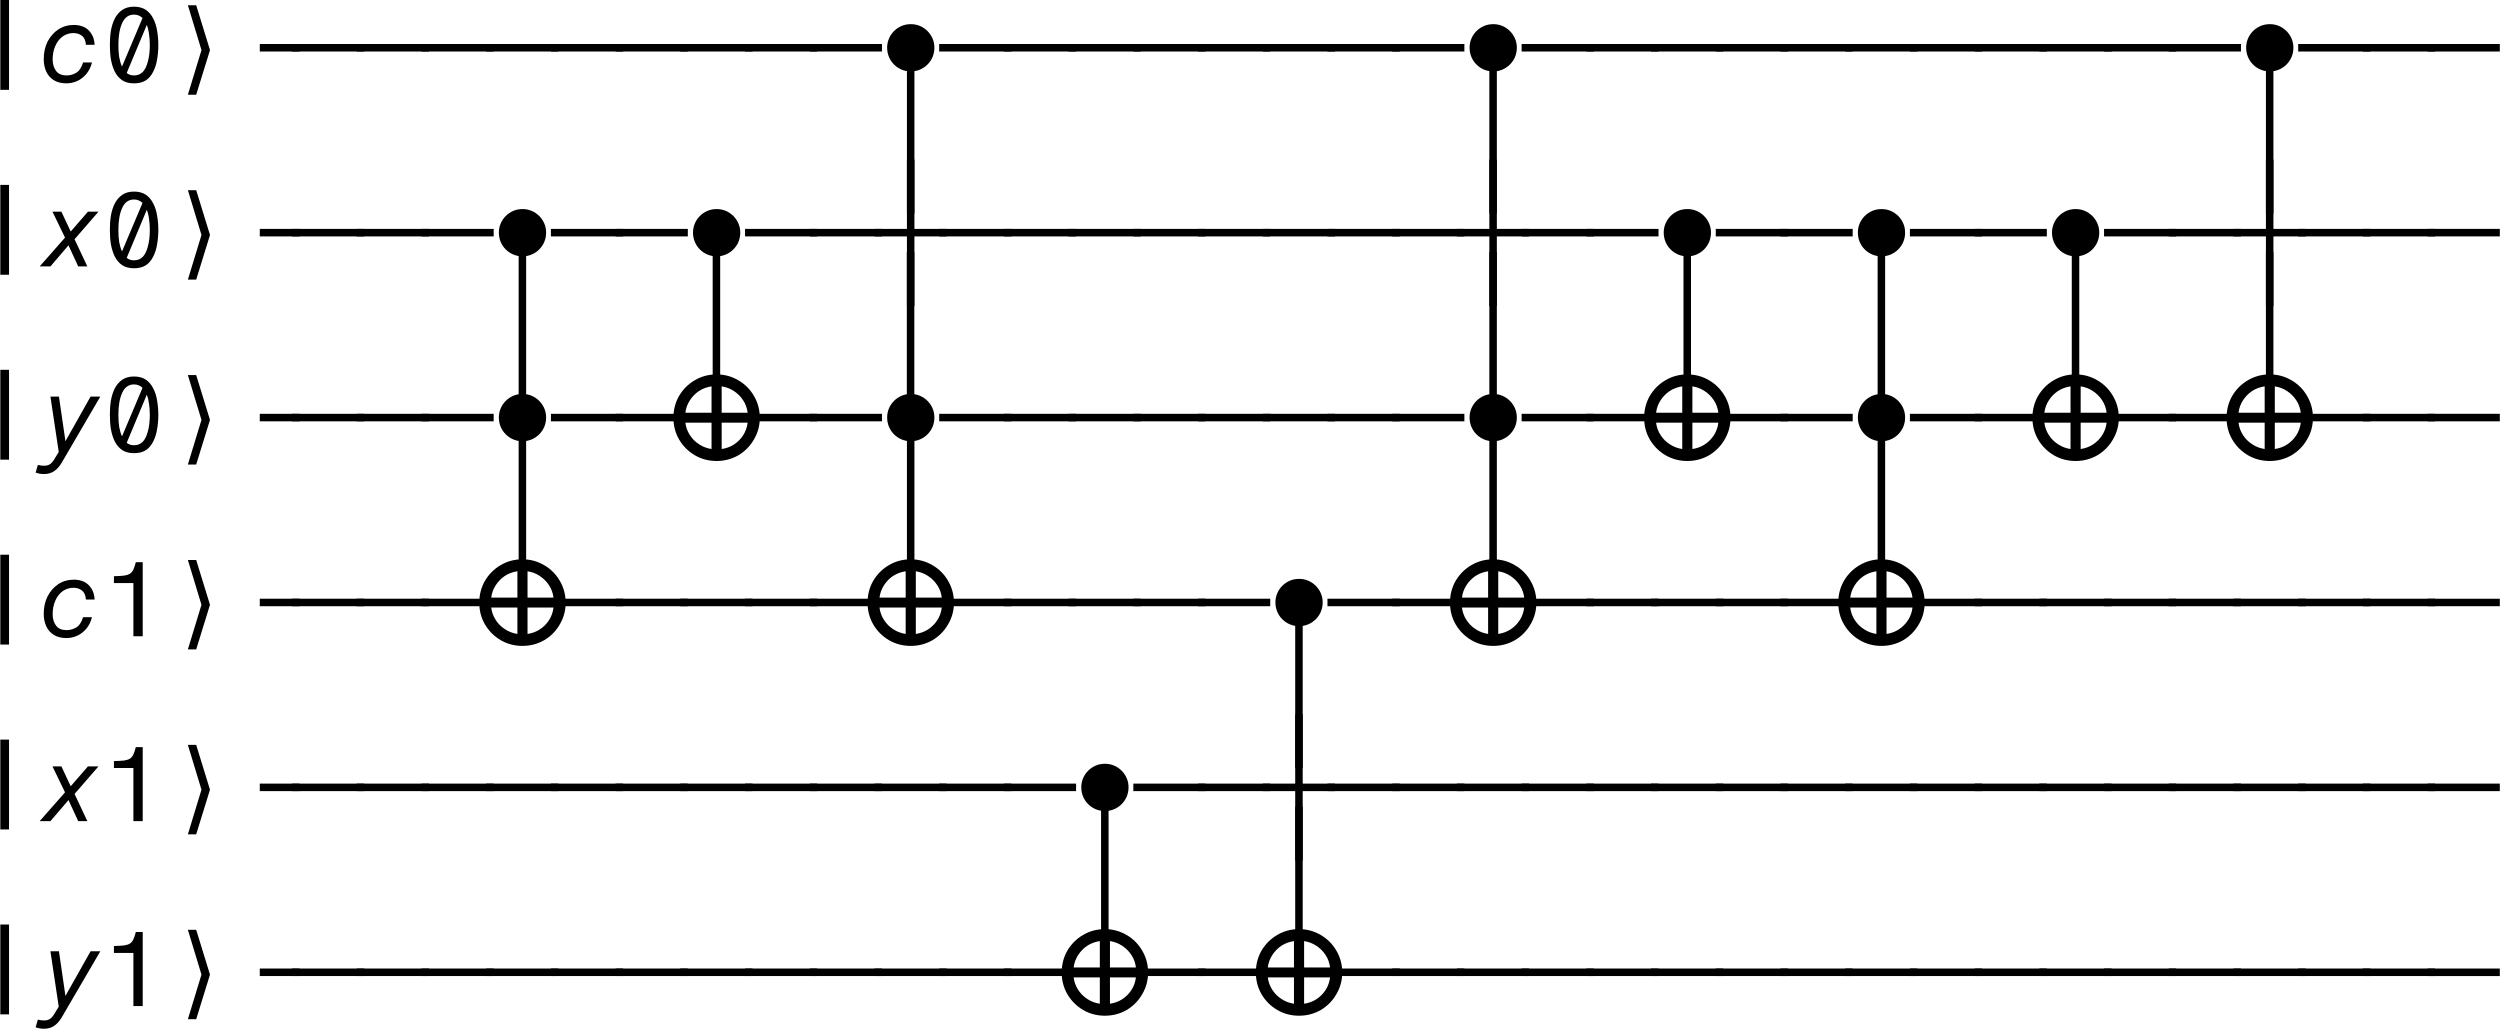
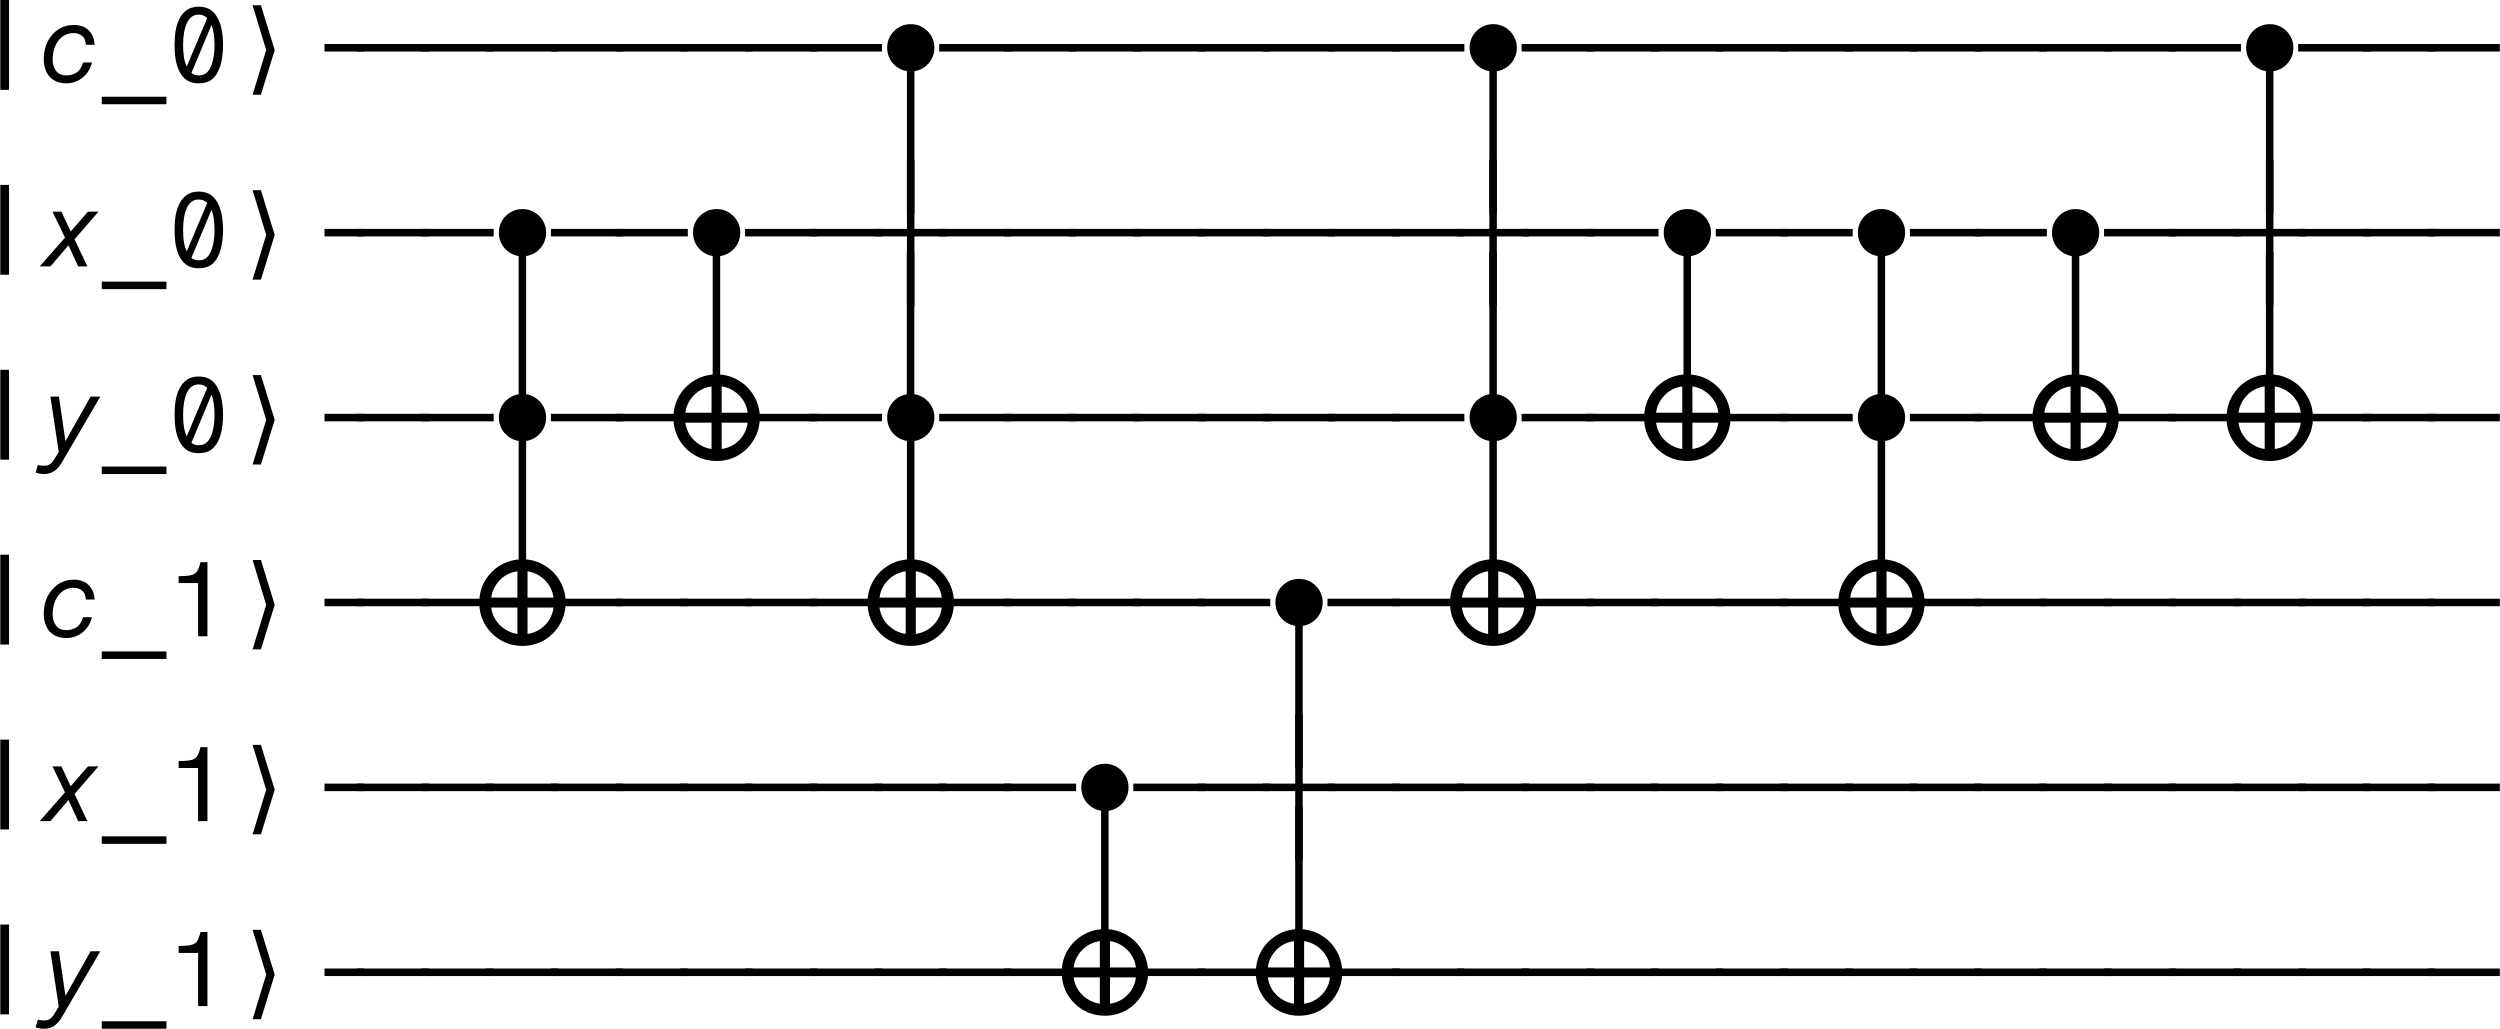
<svg xmlns="http://www.w3.org/2000/svg" xmlns:xlink="http://www.w3.org/1999/xlink" width="192.618pt" height="79.272pt" viewBox="0 0 192.618 79.272">
  <defs>
    <g>
      <g id="glyph-0-0">
        <path d="M 2.156 0.641 L 2.156 -6.281 L 2.828 -6.281 L 2.828 0.641 Z M 2.156 0.641 " />
      </g>
      <g id="glyph-0-1">
+         <path d="M 0 1.172 L 4.984 1.172 L 4.984 1.75 L 0 1.75 Z M 0 1.172 " />
+       </g>
+       <g id="glyph-0-2">
        <path d="M 2.484 -5.766 C 2.859 -5.766 3.164 -5.68 3.406 -5.516 C 3.645 -5.348 3.832 -5.125 3.969 -4.844 C 4.113 -4.57 4.211 -4.258 4.266 -3.906 C 4.328 -3.551 4.359 -3.188 4.359 -2.812 C 4.359 -2.438 4.328 -2.07 4.266 -1.719 C 4.211 -1.363 4.113 -1.047 3.969 -0.766 C 3.832 -0.484 3.645 -0.258 3.406 -0.094 C 3.164 0.062 2.859 0.141 2.484 0.141 C 2.117 0.141 1.816 0.062 1.578 -0.094 C 1.336 -0.258 1.145 -0.484 1 -0.766 C 0.863 -1.047 0.766 -1.363 0.703 -1.719 C 0.648 -2.07 0.625 -2.438 0.625 -2.812 C 0.625 -3.188 0.648 -3.551 0.703 -3.906 C 0.766 -4.258 0.863 -4.57 1 -4.844 C 1.145 -5.125 1.336 -5.348 1.578 -5.516 C 1.816 -5.68 2.117 -5.766 2.484 -5.766 Z M 2.484 -5.156 C 2.078 -5.156 1.773 -4.941 1.578 -4.516 C 1.379 -4.086 1.281 -3.52 1.281 -2.812 C 1.281 -2.469 1.301 -2.156 1.344 -1.875 C 1.395 -1.594 1.469 -1.352 1.562 -1.156 L 3.141 -4.891 C 2.961 -5.066 2.742 -5.156 2.484 -5.156 Z M 3.703 -2.812 C 3.703 -3.125 3.68 -3.41 3.641 -3.672 C 3.609 -3.93 3.551 -4.16 3.469 -4.359 L 1.922 -0.656 C 2.078 -0.531 2.266 -0.469 2.484 -0.469 C 2.766 -0.469 2.992 -0.562 3.172 -0.75 C 3.348 -0.945 3.477 -1.223 3.562 -1.578 C 3.656 -1.93 3.703 -2.344 3.703 -2.812 Z M 3.703 -2.812 " />
      </g>
-       <g id="glyph-0-2">
+       <g id="glyph-0-3">
        <path d="M 2.203 -2.312 L 2.203 -2.891 L 5.266 -2.891 L 5.266 -2.312 Z M 2.203 -2.312 " />
      </g>
-       <g id="glyph-0-3">
+       <g id="glyph-0-4">
        <path d="M -0.297 -2.312 L -0.297 -2.891 L 5.266 -2.891 L 5.266 -2.312 Z M -0.297 -2.312 " />
      </g>
-       <g id="glyph-0-4">
+       <g id="glyph-0-5">
        <path d="M 2.203 3.047 L 2.203 -8.234 L 2.781 -8.234 L 2.781 3.047 Z M 2.203 3.047 " />
      </g>
-       <g id="glyph-0-5">
+       <g id="glyph-0-6">
        <path d="M 2.203 3.047 L 2.203 -2.312 L -0.297 -2.312 L -0.297 -2.891 L 2.203 -2.891 L 2.203 -8.234 L 2.781 -8.234 L 2.781 -2.891 L 5.266 -2.891 L 5.266 -2.312 L 2.781 -2.312 L 2.781 3.047 Z M 2.203 3.047 " />
      </g>
-       <g id="glyph-0-6">
+       <g id="glyph-0-7">
        <path d="M 2.438 0 L 2.438 -4.094 L 0.938 -4.094 L 0.938 -4.625 C 1.27 -4.633 1.535 -4.648 1.734 -4.672 C 1.93 -4.703 2.082 -4.754 2.188 -4.828 C 2.289 -4.898 2.375 -5.004 2.438 -5.141 C 2.5 -5.273 2.562 -5.461 2.625 -5.703 L 3.156 -5.703 L 3.156 0 Z M 2.438 0 " />
      </g>
      <g id="glyph-1-0">
        <path d="M 4.234 -1.469 C 4.141 -1.102 3.988 -0.801 3.781 -0.562 C 3.57 -0.32 3.336 -0.145 3.078 -0.031 C 2.816 0.082 2.547 0.141 2.266 0.141 C 1.867 0.141 1.539 0.055 1.281 -0.109 C 1.02 -0.273 0.828 -0.5 0.703 -0.781 C 0.578 -1.062 0.516 -1.375 0.516 -1.719 C 0.516 -2.227 0.613 -2.68 0.812 -3.078 C 1.02 -3.473 1.297 -3.785 1.641 -4.016 C 1.992 -4.242 2.395 -4.359 2.844 -4.359 C 3.125 -4.359 3.379 -4.305 3.609 -4.203 C 3.836 -4.098 4.023 -3.93 4.172 -3.703 C 4.328 -3.484 4.414 -3.191 4.438 -2.828 L 3.766 -2.828 C 3.742 -3.148 3.645 -3.379 3.469 -3.516 C 3.289 -3.66 3.07 -3.734 2.812 -3.734 C 2.5 -3.734 2.219 -3.645 1.969 -3.469 C 1.727 -3.289 1.539 -3.047 1.406 -2.734 C 1.27 -2.43 1.203 -2.082 1.203 -1.688 C 1.203 -1.344 1.289 -1.051 1.469 -0.812 C 1.645 -0.582 1.914 -0.469 2.281 -0.469 C 2.531 -0.469 2.773 -0.535 3.016 -0.672 C 3.254 -0.816 3.43 -1.082 3.547 -1.469 Z M 4.234 -1.469 " />
      </g>
      <g id="glyph-1-1">
        <path d="M 3.172 0 L 2.422 -1.625 L 1.031 0 L 0.203 0 L 2.156 -2.219 L 1.188 -4.219 L 1.875 -4.219 L 2.594 -2.688 L 3.922 -4.219 L 4.734 -4.219 L 2.891 -2.094 L 3.875 0 Z M 3.172 0 " />
      </g>
      <g id="glyph-1-2">
        <path d="M 1.891 0.891 C 1.723 1.172 1.531 1.383 1.312 1.531 C 1.094 1.676 0.832 1.75 0.531 1.75 C 0.406 1.75 0.289 1.738 0.188 1.719 C 0.094 1.695 -0.004 1.672 -0.109 1.641 L 0.062 1.047 C 0.145 1.066 0.223 1.082 0.297 1.094 C 0.367 1.102 0.453 1.109 0.547 1.109 C 0.723 1.109 0.867 1.07 0.984 1 C 1.098 0.926 1.195 0.82 1.281 0.688 L 1.672 0.047 L 1.031 -4.219 L 1.688 -4.219 L 2.188 -0.781 L 4.125 -4.219 L 4.875 -4.219 Z M 1.891 0.891 " />
      </g>
      <g id="glyph-2-0">
        <path d="M 3.188 -2.422 L 2.125 1.016 L 1.484 1.016 L 2.531 -2.422 L 1.484 -5.875 L 2.125 -5.875 Z M 3.188 -2.422 " />
      </g>
      <g id="glyph-3-0">
        <path d="M 1.953 -0.375 C 1.691 -0.375 1.453 -0.422 1.234 -0.516 C 1.016 -0.609 0.82 -0.738 0.656 -0.906 C 0.488 -1.07 0.359 -1.266 0.266 -1.484 C 0.172 -1.711 0.125 -1.953 0.125 -2.203 C 0.125 -2.453 0.172 -2.688 0.266 -2.906 C 0.359 -3.125 0.488 -3.316 0.656 -3.484 C 0.82 -3.648 1.016 -3.781 1.234 -3.875 C 1.453 -3.969 1.691 -4.016 1.953 -4.016 C 2.203 -4.016 2.438 -3.969 2.656 -3.875 C 2.875 -3.781 3.066 -3.648 3.234 -3.484 C 3.398 -3.316 3.531 -3.125 3.625 -2.906 C 3.719 -2.688 3.766 -2.453 3.766 -2.203 C 3.766 -1.953 3.719 -1.711 3.625 -1.484 C 3.531 -1.266 3.398 -1.07 3.234 -0.906 C 3.066 -0.738 2.875 -0.609 2.656 -0.516 C 2.438 -0.422 2.203 -0.375 1.953 -0.375 Z M 1.953 -0.375 " />
      </g>
      <g id="glyph-4-0">
        <path d="M 7.047 -3.391 C 7.047 -2.785 6.895 -2.227 6.594 -1.719 C 6.301 -1.207 5.898 -0.801 5.391 -0.5 C 4.879 -0.207 4.32 -0.062 3.719 -0.062 C 3.113 -0.062 2.555 -0.207 2.047 -0.5 C 1.535 -0.801 1.129 -1.207 0.828 -1.719 C 0.535 -2.227 0.391 -2.785 0.391 -3.391 C 0.391 -4.004 0.535 -4.566 0.828 -5.078 C 1.129 -5.586 1.531 -5.988 2.031 -6.281 C 2.539 -6.582 3.102 -6.734 3.719 -6.734 C 4.32 -6.734 4.879 -6.582 5.391 -6.281 C 5.898 -5.988 6.301 -5.586 6.594 -5.078 C 6.895 -4.566 7.047 -4.004 7.047 -3.391 Z M 6.109 -3.781 C 6.066 -4.133 5.953 -4.453 5.766 -4.734 C 5.578 -5.023 5.336 -5.266 5.047 -5.453 C 4.766 -5.641 4.453 -5.758 4.109 -5.812 L 4.109 -3.781 Z M 3.328 -5.812 C 2.973 -5.758 2.648 -5.641 2.359 -5.453 C 2.078 -5.266 1.844 -5.023 1.656 -4.734 C 1.469 -4.441 1.352 -4.125 1.312 -3.781 L 3.328 -3.781 Z M 4.109 -0.984 C 4.453 -1.035 4.766 -1.148 5.047 -1.328 C 5.336 -1.516 5.578 -1.754 5.766 -2.047 C 5.953 -2.336 6.066 -2.66 6.109 -3.016 L 4.109 -3.016 Z M 1.312 -3.016 C 1.352 -2.672 1.469 -2.352 1.656 -2.062 C 1.844 -1.77 2.082 -1.531 2.375 -1.344 C 2.664 -1.156 2.984 -1.035 3.328 -0.984 L 3.328 -3.016 Z M 1.312 -3.016 " />
      </g>
    </g>
    <clipPath id="clip-0">
      <path clip-rule="nonzero" d="M 177 3 L 192.617 3 L 192.617 4 L 177 4 Z M 177 3 " />
    </clipPath>
    <clipPath id="clip-1">
      <path clip-rule="nonzero" d="M 162 12 L 192.617 12 L 192.617 24 L 162 24 Z M 162 12 " />
    </clipPath>
    <clipPath id="clip-2">
      <path clip-rule="nonzero" d="M 177 31 L 192.617 31 L 192.617 33 L 177 33 Z M 177 31 " />
    </clipPath>
    <clipPath id="clip-3">
      <path clip-rule="nonzero" d="M 147 46 L 192.617 46 L 192.617 47 L 147 47 Z M 147 46 " />
    </clipPath>
    <clipPath id="clip-4">
      <path clip-rule="nonzero" d="M 87 55 L 192.617 55 L 192.617 67 L 87 67 Z M 87 55 " />
    </clipPath>
    <clipPath id="clip-5">
      <path clip-rule="nonzero" d="M 2 73 L 8 73 L 8 79.273 L 2 79.273 Z M 2 73 " />
    </clipPath>
    <clipPath id="clip-6">
+       <path clip-rule="nonzero" d="M 7 71 L 16 71 L 16 79.273 L 7 79.273 Z M 7 71 " />
+     </clipPath>
+     <clipPath id="clip-7">
      <path clip-rule="nonzero" d="M 102 74 L 192.617 74 L 192.617 76 L 102 76 Z M 102 74 " />
    </clipPath>
  </defs>
  <g fill="rgb(0%, 0%, 0%)" fill-opacity="1">
    <use xlink:href="#glyph-0-0" x="-2.132" y="6.281" />
  </g>
  <g fill="rgb(0%, 0%, 0%)" fill-opacity="1">
    <use xlink:href="#glyph-1-0" x="2.854" y="6.281" />
  </g>
  <g fill="rgb(0%, 0%, 0%)" fill-opacity="1">
    <use xlink:href="#glyph-0-1" x="7.84" y="6.281" />
-   </g>
-   <g fill="rgb(0%, 0%, 0%)" fill-opacity="1">
-     <use xlink:href="#glyph-2-0" x="12.992" y="6.281" />
-   </g>
-   <g fill="rgb(0%, 0%, 0%)" fill-opacity="1">
-     <use xlink:href="#glyph-0-2" x="17.813" y="6.281" />
+     <use xlink:href="#glyph-0-2" x="12.826" y="6.281" />
+   </g>
+   <g fill="rgb(0%, 0%, 0%)" fill-opacity="1">
+     <use xlink:href="#glyph-2-0" x="17.978" y="6.281" />
+   </g>
+   <g fill="rgb(0%, 0%, 0%)" fill-opacity="1">
    <use xlink:href="#glyph-0-3" x="22.799" y="6.281" />
-     <use xlink:href="#glyph-0-3" x="27.785" y="6.281" />
-     <use xlink:href="#glyph-0-3" x="32.771" y="6.281" />
-     <use xlink:href="#glyph-0-3" x="37.757" y="6.281" />
-     <use xlink:href="#glyph-0-3" x="42.743" y="6.281" />
-     <use xlink:href="#glyph-0-3" x="47.729" y="6.281" />
-     <use xlink:href="#glyph-0-3" x="52.715" y="6.281" />
-     <use xlink:href="#glyph-0-3" x="57.701" y="6.281" />
-     <use xlink:href="#glyph-0-3" x="62.687" y="6.281" />
+     <use xlink:href="#glyph-0-4" x="27.785" y="6.281" />
+     <use xlink:href="#glyph-0-4" x="32.771" y="6.281" />
+     <use xlink:href="#glyph-0-4" x="37.757" y="6.281" />
+     <use xlink:href="#glyph-0-4" x="42.743" y="6.281" />
+     <use xlink:href="#glyph-0-4" x="47.729" y="6.281" />
+     <use xlink:href="#glyph-0-4" x="52.715" y="6.281" />
+     <use xlink:href="#glyph-0-4" x="57.701" y="6.281" />
+     <use xlink:href="#glyph-0-4" x="62.687" y="6.281" />
  </g>
  <g fill="rgb(0%, 0%, 0%)" fill-opacity="1">
    <use xlink:href="#glyph-3-0" x="68.227" y="5.877" />
  </g>
  <g fill="rgb(0%, 0%, 0%)" fill-opacity="1">
-     <use xlink:href="#glyph-0-3" x="72.659" y="6.281" />
-     <use xlink:href="#glyph-0-3" x="77.645" y="6.281" />
-     <use xlink:href="#glyph-0-3" x="82.631" y="6.281" />
-     <use xlink:href="#glyph-0-3" x="87.617" y="6.281" />
-     <use xlink:href="#glyph-0-3" x="92.603" y="6.281" />
-     <use xlink:href="#glyph-0-3" x="97.589" y="6.281" />
-     <use xlink:href="#glyph-0-3" x="102.575" y="6.281" />
-     <use xlink:href="#glyph-0-3" x="107.561" y="6.281" />
+     <use xlink:href="#glyph-0-4" x="72.659" y="6.281" />
+     <use xlink:href="#glyph-0-4" x="77.645" y="6.281" />
+     <use xlink:href="#glyph-0-4" x="82.631" y="6.281" />
+     <use xlink:href="#glyph-0-4" x="87.617" y="6.281" />
+     <use xlink:href="#glyph-0-4" x="92.603" y="6.281" />
+     <use xlink:href="#glyph-0-4" x="97.589" y="6.281" />
+     <use xlink:href="#glyph-0-4" x="102.575" y="6.281" />
+     <use xlink:href="#glyph-0-4" x="107.561" y="6.281" />
  </g>
  <g fill="rgb(0%, 0%, 0%)" fill-opacity="1">
    <use xlink:href="#glyph-3-0" x="113.102" y="5.877" />
  </g>
  <g fill="rgb(0%, 0%, 0%)" fill-opacity="1">
-     <use xlink:href="#glyph-0-3" x="117.534" y="6.281" />
-     <use xlink:href="#glyph-0-3" x="122.52" y="6.281" />
-     <use xlink:href="#glyph-0-3" x="127.506" y="6.281" />
-     <use xlink:href="#glyph-0-3" x="132.492" y="6.281" />
-     <use xlink:href="#glyph-0-3" x="137.478" y="6.281" />
-     <use xlink:href="#glyph-0-3" x="142.464" y="6.281" />
-     <use xlink:href="#glyph-0-3" x="147.45" y="6.281" />
-     <use xlink:href="#glyph-0-3" x="152.436" y="6.281" />
-     <use xlink:href="#glyph-0-3" x="157.422" y="6.281" />
-     <use xlink:href="#glyph-0-3" x="162.408" y="6.281" />
-     <use xlink:href="#glyph-0-3" x="167.394" y="6.281" />
+     <use xlink:href="#glyph-0-4" x="117.534" y="6.281" />
+     <use xlink:href="#glyph-0-4" x="122.52" y="6.281" />
+     <use xlink:href="#glyph-0-4" x="127.506" y="6.281" />
+     <use xlink:href="#glyph-0-4" x="132.492" y="6.281" />
+     <use xlink:href="#glyph-0-4" x="137.478" y="6.281" />
+     <use xlink:href="#glyph-0-4" x="142.464" y="6.281" />
+     <use xlink:href="#glyph-0-4" x="147.45" y="6.281" />
+     <use xlink:href="#glyph-0-4" x="152.436" y="6.281" />
+     <use xlink:href="#glyph-0-4" x="157.422" y="6.281" />
+     <use xlink:href="#glyph-0-4" x="162.408" y="6.281" />
+     <use xlink:href="#glyph-0-4" x="167.394" y="6.281" />
  </g>
  <g fill="rgb(0%, 0%, 0%)" fill-opacity="1">
    <use xlink:href="#glyph-3-0" x="172.934" y="5.877" />
  </g>
  <g clip-path="url(#clip-0)">
    <g fill="rgb(0%, 0%, 0%)" fill-opacity="1">
-       <use xlink:href="#glyph-0-3" x="177.366" y="6.281" />
-       <use xlink:href="#glyph-0-3" x="182.352" y="6.281" />
-       <use xlink:href="#glyph-0-3" x="187.338" y="6.281" />
-     </g>
-   </g>
-   <g fill="rgb(0%, 0%, 0%)" fill-opacity="1">
-     <use xlink:href="#glyph-0-4" x="67.673" y="13.404" />
-   </g>
-   <g fill="rgb(0%, 0%, 0%)" fill-opacity="1">
-     <use xlink:href="#glyph-0-4" x="112.547" y="13.404" />
-   </g>
-   <g fill="rgb(0%, 0%, 0%)" fill-opacity="1">
-     <use xlink:href="#glyph-0-4" x="172.38" y="13.404" />
+       <use xlink:href="#glyph-0-4" x="177.366" y="6.281" />
+       <use xlink:href="#glyph-0-4" x="182.352" y="6.281" />
+       <use xlink:href="#glyph-0-4" x="187.338" y="6.281" />
+     </g>
+   </g>
+   <g fill="rgb(0%, 0%, 0%)" fill-opacity="1">
+     <use xlink:href="#glyph-0-5" x="67.673" y="13.404" />
+   </g>
+   <g fill="rgb(0%, 0%, 0%)" fill-opacity="1">
+     <use xlink:href="#glyph-0-5" x="112.547" y="13.404" />
+   </g>
+   <g fill="rgb(0%, 0%, 0%)" fill-opacity="1">
+     <use xlink:href="#glyph-0-5" x="172.38" y="13.404" />
  </g>
  <g fill="rgb(0%, 0%, 0%)" fill-opacity="1">
    <use xlink:href="#glyph-0-0" x="-2.132" y="20.527" />
  </g>
  <g fill="rgb(0%, 0%, 0%)" fill-opacity="1">
    <use xlink:href="#glyph-1-1" x="2.854" y="20.527" />
  </g>
  <g fill="rgb(0%, 0%, 0%)" fill-opacity="1">
    <use xlink:href="#glyph-0-1" x="7.84" y="20.527" />
-   </g>
-   <g fill="rgb(0%, 0%, 0%)" fill-opacity="1">
-     <use xlink:href="#glyph-2-0" x="12.992" y="20.527" />
-   </g>
-   <g fill="rgb(0%, 0%, 0%)" fill-opacity="1">
-     <use xlink:href="#glyph-0-2" x="17.813" y="20.527" />
+     <use xlink:href="#glyph-0-2" x="12.826" y="20.527" />
+   </g>
+   <g fill="rgb(0%, 0%, 0%)" fill-opacity="1">
+     <use xlink:href="#glyph-2-0" x="17.978" y="20.527" />
+   </g>
+   <g fill="rgb(0%, 0%, 0%)" fill-opacity="1">
    <use xlink:href="#glyph-0-3" x="22.799" y="20.527" />
-     <use xlink:href="#glyph-0-3" x="27.785" y="20.527" />
-     <use xlink:href="#glyph-0-3" x="32.771" y="20.527" />
+     <use xlink:href="#glyph-0-4" x="27.785" y="20.527" />
+     <use xlink:href="#glyph-0-4" x="32.771" y="20.527" />
  </g>
  <g fill="rgb(0%, 0%, 0%)" fill-opacity="1">
    <use xlink:href="#glyph-3-0" x="38.311" y="20.124" />
  </g>
  <g fill="rgb(0%, 0%, 0%)" fill-opacity="1">
-     <use xlink:href="#glyph-0-3" x="42.743" y="20.527" />
-     <use xlink:href="#glyph-0-3" x="47.729" y="20.527" />
+     <use xlink:href="#glyph-0-4" x="42.743" y="20.527" />
+     <use xlink:href="#glyph-0-4" x="47.729" y="20.527" />
  </g>
  <g fill="rgb(0%, 0%, 0%)" fill-opacity="1">
    <use xlink:href="#glyph-3-0" x="53.269" y="20.124" />
  </g>
  <g fill="rgb(0%, 0%, 0%)" fill-opacity="1">
-     <use xlink:href="#glyph-0-3" x="57.701" y="20.527" />
-     <use xlink:href="#glyph-0-3" x="62.687" y="20.527" />
-     <use xlink:href="#glyph-0-5" x="67.673" y="20.527" />
-     <use xlink:href="#glyph-0-3" x="72.659" y="20.527" />
-     <use xlink:href="#glyph-0-3" x="77.645" y="20.527" />
-     <use xlink:href="#glyph-0-3" x="82.631" y="20.527" />
-     <use xlink:href="#glyph-0-3" x="87.617" y="20.527" />
-     <use xlink:href="#glyph-0-3" x="92.603" y="20.527" />
-     <use xlink:href="#glyph-0-3" x="97.589" y="20.527" />
-     <use xlink:href="#glyph-0-3" x="102.575" y="20.527" />
-     <use xlink:href="#glyph-0-3" x="107.561" y="20.527" />
-     <use xlink:href="#glyph-0-5" x="112.547" y="20.527" />
-     <use xlink:href="#glyph-0-3" x="117.533" y="20.527" />
-     <use xlink:href="#glyph-0-3" x="122.519" y="20.527" />
+     <use xlink:href="#glyph-0-4" x="57.701" y="20.527" />
+     <use xlink:href="#glyph-0-4" x="62.687" y="20.527" />
+     <use xlink:href="#glyph-0-6" x="67.673" y="20.527" />
+     <use xlink:href="#glyph-0-4" x="72.659" y="20.527" />
+     <use xlink:href="#glyph-0-4" x="77.645" y="20.527" />
+     <use xlink:href="#glyph-0-4" x="82.631" y="20.527" />
+     <use xlink:href="#glyph-0-4" x="87.617" y="20.527" />
+     <use xlink:href="#glyph-0-4" x="92.603" y="20.527" />
+     <use xlink:href="#glyph-0-4" x="97.589" y="20.527" />
+     <use xlink:href="#glyph-0-4" x="102.575" y="20.527" />
+     <use xlink:href="#glyph-0-4" x="107.561" y="20.527" />
+     <use xlink:href="#glyph-0-6" x="112.547" y="20.527" />
+     <use xlink:href="#glyph-0-4" x="117.533" y="20.527" />
+     <use xlink:href="#glyph-0-4" x="122.519" y="20.527" />
  </g>
  <g fill="rgb(0%, 0%, 0%)" fill-opacity="1">
    <use xlink:href="#glyph-3-0" x="128.06" y="20.124" />
  </g>
  <g fill="rgb(0%, 0%, 0%)" fill-opacity="1">
-     <use xlink:href="#glyph-0-3" x="132.492" y="20.527" />
-     <use xlink:href="#glyph-0-3" x="137.478" y="20.527" />
+     <use xlink:href="#glyph-0-4" x="132.492" y="20.527" />
+     <use xlink:href="#glyph-0-4" x="137.478" y="20.527" />
  </g>
  <g fill="rgb(0%, 0%, 0%)" fill-opacity="1">
    <use xlink:href="#glyph-3-0" x="143.018" y="20.124" />
  </g>
  <g fill="rgb(0%, 0%, 0%)" fill-opacity="1">
-     <use xlink:href="#glyph-0-3" x="147.45" y="20.527" />
-     <use xlink:href="#glyph-0-3" x="152.436" y="20.527" />
+     <use xlink:href="#glyph-0-4" x="147.45" y="20.527" />
+     <use xlink:href="#glyph-0-4" x="152.436" y="20.527" />
  </g>
  <g fill="rgb(0%, 0%, 0%)" fill-opacity="1">
    <use xlink:href="#glyph-3-0" x="157.976" y="20.124" />
  </g>
  <g clip-path="url(#clip-1)">
    <g fill="rgb(0%, 0%, 0%)" fill-opacity="1">
-       <use xlink:href="#glyph-0-3" x="162.408" y="20.527" />
-       <use xlink:href="#glyph-0-3" x="167.394" y="20.527" />
-       <use xlink:href="#glyph-0-5" x="172.38" y="20.527" />
-       <use xlink:href="#glyph-0-3" x="177.366" y="20.527" />
-       <use xlink:href="#glyph-0-3" x="182.352" y="20.527" />
-       <use xlink:href="#glyph-0-3" x="187.338" y="20.527" />
-     </g>
-   </g>
-   <g fill="rgb(0%, 0%, 0%)" fill-opacity="1">
-     <use xlink:href="#glyph-0-4" x="37.757" y="27.65" />
-   </g>
-   <g fill="rgb(0%, 0%, 0%)" fill-opacity="1">
-     <use xlink:href="#glyph-0-4" x="52.707" y="27.65" />
-   </g>
-   <g fill="rgb(0%, 0%, 0%)" fill-opacity="1">
-     <use xlink:href="#glyph-0-4" x="67.665" y="27.65" />
-   </g>
-   <g fill="rgb(0%, 0%, 0%)" fill-opacity="1">
-     <use xlink:href="#glyph-0-4" x="112.547" y="27.65" />
-   </g>
-   <g fill="rgb(0%, 0%, 0%)" fill-opacity="1">
-     <use xlink:href="#glyph-0-4" x="127.505" y="27.65" />
-   </g>
-   <g fill="rgb(0%, 0%, 0%)" fill-opacity="1">
-     <use xlink:href="#glyph-0-4" x="142.463" y="27.65" />
-   </g>
-   <g fill="rgb(0%, 0%, 0%)" fill-opacity="1">
-     <use xlink:href="#glyph-0-4" x="157.421" y="27.65" />
-   </g>
-   <g fill="rgb(0%, 0%, 0%)" fill-opacity="1">
-     <use xlink:href="#glyph-0-4" x="172.379" y="27.65" />
+       <use xlink:href="#glyph-0-4" x="162.408" y="20.527" />
+       <use xlink:href="#glyph-0-4" x="167.394" y="20.527" />
+       <use xlink:href="#glyph-0-6" x="172.38" y="20.527" />
+       <use xlink:href="#glyph-0-4" x="177.366" y="20.527" />
+       <use xlink:href="#glyph-0-4" x="182.352" y="20.527" />
+       <use xlink:href="#glyph-0-4" x="187.338" y="20.527" />
+     </g>
+   </g>
+   <g fill="rgb(0%, 0%, 0%)" fill-opacity="1">
+     <use xlink:href="#glyph-0-5" x="37.757" y="27.65" />
+   </g>
+   <g fill="rgb(0%, 0%, 0%)" fill-opacity="1">
+     <use xlink:href="#glyph-0-5" x="52.707" y="27.65" />
+   </g>
+   <g fill="rgb(0%, 0%, 0%)" fill-opacity="1">
+     <use xlink:href="#glyph-0-5" x="67.665" y="27.65" />
+   </g>
+   <g fill="rgb(0%, 0%, 0%)" fill-opacity="1">
+     <use xlink:href="#glyph-0-5" x="112.547" y="27.65" />
+   </g>
+   <g fill="rgb(0%, 0%, 0%)" fill-opacity="1">
+     <use xlink:href="#glyph-0-5" x="127.505" y="27.65" />
+   </g>
+   <g fill="rgb(0%, 0%, 0%)" fill-opacity="1">
+     <use xlink:href="#glyph-0-5" x="142.463" y="27.65" />
+   </g>
+   <g fill="rgb(0%, 0%, 0%)" fill-opacity="1">
+     <use xlink:href="#glyph-0-5" x="157.421" y="27.65" />
+   </g>
+   <g fill="rgb(0%, 0%, 0%)" fill-opacity="1">
+     <use xlink:href="#glyph-0-5" x="172.379" y="27.65" />
  </g>
  <g fill="rgb(0%, 0%, 0%)" fill-opacity="1">
    <use xlink:href="#glyph-0-0" x="-2.132" y="34.774" />
  </g>
  <g fill="rgb(0%, 0%, 0%)" fill-opacity="1">
    <use xlink:href="#glyph-1-2" x="2.854" y="34.774" />
  </g>
  <g fill="rgb(0%, 0%, 0%)" fill-opacity="1">
    <use xlink:href="#glyph-0-1" x="7.84" y="34.774" />
-   </g>
-   <g fill="rgb(0%, 0%, 0%)" fill-opacity="1">
-     <use xlink:href="#glyph-2-0" x="12.991" y="34.774" />
-   </g>
-   <g fill="rgb(0%, 0%, 0%)" fill-opacity="1">
-     <use xlink:href="#glyph-0-2" x="17.812" y="34.774" />
-     <use xlink:href="#glyph-0-3" x="22.798" y="34.774" />
-     <use xlink:href="#glyph-0-3" x="27.784" y="34.774" />
-     <use xlink:href="#glyph-0-3" x="32.77" y="34.774" />
+     <use xlink:href="#glyph-0-2" x="12.826" y="34.774" />
+   </g>
+   <g fill="rgb(0%, 0%, 0%)" fill-opacity="1">
+     <use xlink:href="#glyph-2-0" x="17.978" y="34.774" />
+   </g>
+   <g fill="rgb(0%, 0%, 0%)" fill-opacity="1">
+     <use xlink:href="#glyph-0-3" x="22.799" y="34.774" />
+     <use xlink:href="#glyph-0-4" x="27.785" y="34.774" />
+     <use xlink:href="#glyph-0-4" x="32.771" y="34.774" />
  </g>
  <g fill="rgb(0%, 0%, 0%)" fill-opacity="1">
    <use xlink:href="#glyph-3-0" x="38.311" y="34.37" />
  </g>
  <g fill="rgb(0%, 0%, 0%)" fill-opacity="1">
-     <use xlink:href="#glyph-0-3" x="42.743" y="34.774" />
-     <use xlink:href="#glyph-0-3" x="47.729" y="34.774" />
+     <use xlink:href="#glyph-0-4" x="42.743" y="34.774" />
+     <use xlink:href="#glyph-0-4" x="47.729" y="34.774" />
  </g>
  <g fill="rgb(0%, 0%, 0%)" fill-opacity="1">
    <use xlink:href="#glyph-4-0" x="51.494" y="35.58" />
  </g>
  <g fill="rgb(0%, 0%, 0%)" fill-opacity="1">
-     <use xlink:href="#glyph-0-3" x="57.701" y="34.774" />
-     <use xlink:href="#glyph-0-3" x="62.687" y="34.774" />
+     <use xlink:href="#glyph-0-4" x="57.701" y="34.774" />
+     <use xlink:href="#glyph-0-4" x="62.687" y="34.774" />
  </g>
  <g fill="rgb(0%, 0%, 0%)" fill-opacity="1">
    <use xlink:href="#glyph-3-0" x="68.227" y="34.37" />
  </g>
  <g fill="rgb(0%, 0%, 0%)" fill-opacity="1">
-     <use xlink:href="#glyph-0-3" x="72.659" y="34.774" />
-     <use xlink:href="#glyph-0-3" x="77.645" y="34.774" />
-     <use xlink:href="#glyph-0-3" x="82.631" y="34.774" />
-     <use xlink:href="#glyph-0-3" x="87.617" y="34.774" />
-     <use xlink:href="#glyph-0-3" x="92.603" y="34.774" />
-     <use xlink:href="#glyph-0-3" x="97.589" y="34.774" />
-     <use xlink:href="#glyph-0-3" x="102.575" y="34.774" />
-     <use xlink:href="#glyph-0-3" x="107.561" y="34.774" />
+     <use xlink:href="#glyph-0-4" x="72.659" y="34.774" />
+     <use xlink:href="#glyph-0-4" x="77.645" y="34.774" />
+     <use xlink:href="#glyph-0-4" x="82.631" y="34.774" />
+     <use xlink:href="#glyph-0-4" x="87.617" y="34.774" />
+     <use xlink:href="#glyph-0-4" x="92.603" y="34.774" />
+     <use xlink:href="#glyph-0-4" x="97.589" y="34.774" />
+     <use xlink:href="#glyph-0-4" x="102.575" y="34.774" />
+     <use xlink:href="#glyph-0-4" x="107.561" y="34.774" />
  </g>
  <g fill="rgb(0%, 0%, 0%)" fill-opacity="1">
    <use xlink:href="#glyph-3-0" x="113.101" y="34.37" />
  </g>
  <g fill="rgb(0%, 0%, 0%)" fill-opacity="1">
-     <use xlink:href="#glyph-0-3" x="117.533" y="34.774" />
-     <use xlink:href="#glyph-0-3" x="122.519" y="34.774" />
+     <use xlink:href="#glyph-0-4" x="117.533" y="34.774" />
+     <use xlink:href="#glyph-0-4" x="122.519" y="34.774" />
  </g>
  <g fill="rgb(0%, 0%, 0%)" fill-opacity="1">
    <use xlink:href="#glyph-4-0" x="126.285" y="35.58" />
  </g>
  <g fill="rgb(0%, 0%, 0%)" fill-opacity="1">
-     <use xlink:href="#glyph-0-3" x="132.492" y="34.774" />
-     <use xlink:href="#glyph-0-3" x="137.478" y="34.774" />
+     <use xlink:href="#glyph-0-4" x="132.492" y="34.774" />
+     <use xlink:href="#glyph-0-4" x="137.478" y="34.774" />
  </g>
  <g fill="rgb(0%, 0%, 0%)" fill-opacity="1">
    <use xlink:href="#glyph-3-0" x="143.018" y="34.37" />
  </g>
  <g fill="rgb(0%, 0%, 0%)" fill-opacity="1">
-     <use xlink:href="#glyph-0-3" x="147.45" y="34.774" />
-     <use xlink:href="#glyph-0-3" x="152.436" y="34.774" />
+     <use xlink:href="#glyph-0-4" x="147.45" y="34.774" />
+     <use xlink:href="#glyph-0-4" x="152.436" y="34.774" />
  </g>
  <g fill="rgb(0%, 0%, 0%)" fill-opacity="1">
    <use xlink:href="#glyph-4-0" x="156.201" y="35.58" />
  </g>
  <g fill="rgb(0%, 0%, 0%)" fill-opacity="1">
-     <use xlink:href="#glyph-0-3" x="162.408" y="34.774" />
-     <use xlink:href="#glyph-0-3" x="167.394" y="34.774" />
+     <use xlink:href="#glyph-0-4" x="162.408" y="34.774" />
+     <use xlink:href="#glyph-0-4" x="167.394" y="34.774" />
  </g>
  <g fill="rgb(0%, 0%, 0%)" fill-opacity="1">
    <use xlink:href="#glyph-4-0" x="171.159" y="35.58" />
  </g>
  <g clip-path="url(#clip-2)">
    <g fill="rgb(0%, 0%, 0%)" fill-opacity="1">
-       <use xlink:href="#glyph-0-3" x="177.366" y="34.774" />
-       <use xlink:href="#glyph-0-3" x="182.352" y="34.774" />
-       <use xlink:href="#glyph-0-3" x="187.338" y="34.774" />
-     </g>
-   </g>
-   <g fill="rgb(0%, 0%, 0%)" fill-opacity="1">
-     <use xlink:href="#glyph-0-4" x="37.757" y="41.897" />
-   </g>
-   <g fill="rgb(0%, 0%, 0%)" fill-opacity="1">
-     <use xlink:href="#glyph-0-4" x="67.673" y="41.897" />
-   </g>
-   <g fill="rgb(0%, 0%, 0%)" fill-opacity="1">
-     <use xlink:href="#glyph-0-4" x="112.547" y="41.897" />
-   </g>
-   <g fill="rgb(0%, 0%, 0%)" fill-opacity="1">
-     <use xlink:href="#glyph-0-4" x="142.464" y="41.897" />
+       <use xlink:href="#glyph-0-4" x="177.366" y="34.774" />
+       <use xlink:href="#glyph-0-4" x="182.352" y="34.774" />
+       <use xlink:href="#glyph-0-4" x="187.338" y="34.774" />
+     </g>
+   </g>
+   <g fill="rgb(0%, 0%, 0%)" fill-opacity="1">
+     <use xlink:href="#glyph-0-5" x="37.757" y="41.897" />
+   </g>
+   <g fill="rgb(0%, 0%, 0%)" fill-opacity="1">
+     <use xlink:href="#glyph-0-5" x="67.673" y="41.897" />
+   </g>
+   <g fill="rgb(0%, 0%, 0%)" fill-opacity="1">
+     <use xlink:href="#glyph-0-5" x="112.547" y="41.897" />
+   </g>
+   <g fill="rgb(0%, 0%, 0%)" fill-opacity="1">
+     <use xlink:href="#glyph-0-5" x="142.464" y="41.897" />
  </g>
  <g fill="rgb(0%, 0%, 0%)" fill-opacity="1">
    <use xlink:href="#glyph-0-0" x="-2.132" y="49.02" />
  </g>
  <g fill="rgb(0%, 0%, 0%)" fill-opacity="1">
    <use xlink:href="#glyph-1-0" x="2.854" y="49.02" />
  </g>
  <g fill="rgb(0%, 0%, 0%)" fill-opacity="1">
-     <use xlink:href="#glyph-0-6" x="7.84" y="49.02" />
-   </g>
-   <g fill="rgb(0%, 0%, 0%)" fill-opacity="1">
-     <use xlink:href="#glyph-2-0" x="12.991" y="49.02" />
-   </g>
-   <g fill="rgb(0%, 0%, 0%)" fill-opacity="1">
-     <use xlink:href="#glyph-0-2" x="17.812" y="49.02" />
-     <use xlink:href="#glyph-0-3" x="22.798" y="49.02" />
-     <use xlink:href="#glyph-0-3" x="27.784" y="49.02" />
-     <use xlink:href="#glyph-0-3" x="32.77" y="49.02" />
+     <use xlink:href="#glyph-0-1" x="7.84" y="49.02" />
+     <use xlink:href="#glyph-0-7" x="12.826" y="49.02" />
+   </g>
+   <g fill="rgb(0%, 0%, 0%)" fill-opacity="1">
+     <use xlink:href="#glyph-2-0" x="17.978" y="49.02" />
+   </g>
+   <g fill="rgb(0%, 0%, 0%)" fill-opacity="1">
+     <use xlink:href="#glyph-0-3" x="22.799" y="49.02" />
+     <use xlink:href="#glyph-0-4" x="27.785" y="49.02" />
+     <use xlink:href="#glyph-0-4" x="32.771" y="49.02" />
  </g>
  <g fill="rgb(0%, 0%, 0%)" fill-opacity="1">
    <use xlink:href="#glyph-4-0" x="36.536" y="49.827" />
  </g>
  <g fill="rgb(0%, 0%, 0%)" fill-opacity="1">
-     <use xlink:href="#glyph-0-3" x="42.743" y="49.02" />
-     <use xlink:href="#glyph-0-3" x="47.729" y="49.02" />
-     <use xlink:href="#glyph-0-3" x="52.715" y="49.02" />
-     <use xlink:href="#glyph-0-3" x="57.701" y="49.02" />
-     <use xlink:href="#glyph-0-3" x="62.687" y="49.02" />
+     <use xlink:href="#glyph-0-4" x="42.743" y="49.02" />
+     <use xlink:href="#glyph-0-4" x="47.729" y="49.02" />
+     <use xlink:href="#glyph-0-4" x="52.715" y="49.02" />
+     <use xlink:href="#glyph-0-4" x="57.701" y="49.02" />
+     <use xlink:href="#glyph-0-4" x="62.687" y="49.02" />
  </g>
  <g fill="rgb(0%, 0%, 0%)" fill-opacity="1">
    <use xlink:href="#glyph-4-0" x="66.452" y="49.827" />
  </g>
  <g fill="rgb(0%, 0%, 0%)" fill-opacity="1">
-     <use xlink:href="#glyph-0-3" x="72.659" y="49.02" />
-     <use xlink:href="#glyph-0-3" x="77.645" y="49.02" />
-     <use xlink:href="#glyph-0-3" x="82.631" y="49.02" />
-     <use xlink:href="#glyph-0-3" x="87.617" y="49.02" />
-     <use xlink:href="#glyph-0-3" x="92.603" y="49.02" />
+     <use xlink:href="#glyph-0-4" x="72.659" y="49.02" />
+     <use xlink:href="#glyph-0-4" x="77.645" y="49.02" />
+     <use xlink:href="#glyph-0-4" x="82.631" y="49.02" />
+     <use xlink:href="#glyph-0-4" x="87.617" y="49.02" />
+     <use xlink:href="#glyph-0-4" x="92.603" y="49.02" />
  </g>
  <g fill="rgb(0%, 0%, 0%)" fill-opacity="1">
    <use xlink:href="#glyph-3-0" x="98.143" y="48.617" />
  </g>
  <g fill="rgb(0%, 0%, 0%)" fill-opacity="1">
-     <use xlink:href="#glyph-0-3" x="102.575" y="49.02" />
-     <use xlink:href="#glyph-0-3" x="107.561" y="49.02" />
+     <use xlink:href="#glyph-0-4" x="102.575" y="49.02" />
+     <use xlink:href="#glyph-0-4" x="107.561" y="49.02" />
  </g>
  <g fill="rgb(0%, 0%, 0%)" fill-opacity="1">
    <use xlink:href="#glyph-4-0" x="111.327" y="49.827" />
  </g>
  <g fill="rgb(0%, 0%, 0%)" fill-opacity="1">
-     <use xlink:href="#glyph-0-3" x="117.533" y="49.02" />
-     <use xlink:href="#glyph-0-3" x="122.519" y="49.02" />
-     <use xlink:href="#glyph-0-3" x="127.505" y="49.02" />
-     <use xlink:href="#glyph-0-3" x="132.491" y="49.02" />
-     <use xlink:href="#glyph-0-3" x="137.477" y="49.02" />
+     <use xlink:href="#glyph-0-4" x="117.533" y="49.02" />
+     <use xlink:href="#glyph-0-4" x="122.519" y="49.02" />
+     <use xlink:href="#glyph-0-4" x="127.505" y="49.02" />
+     <use xlink:href="#glyph-0-4" x="132.491" y="49.02" />
+     <use xlink:href="#glyph-0-4" x="137.477" y="49.02" />
  </g>
  <g fill="rgb(0%, 0%, 0%)" fill-opacity="1">
    <use xlink:href="#glyph-4-0" x="141.243" y="49.827" />
  </g>
  <g clip-path="url(#clip-3)">
    <g fill="rgb(0%, 0%, 0%)" fill-opacity="1">
-       <use xlink:href="#glyph-0-3" x="147.45" y="49.02" />
-       <use xlink:href="#glyph-0-3" x="152.436" y="49.02" />
-       <use xlink:href="#glyph-0-3" x="157.422" y="49.02" />
-       <use xlink:href="#glyph-0-3" x="162.408" y="49.02" />
-       <use xlink:href="#glyph-0-3" x="167.394" y="49.02" />
-       <use xlink:href="#glyph-0-3" x="172.38" y="49.02" />
-       <use xlink:href="#glyph-0-3" x="177.366" y="49.02" />
-       <use xlink:href="#glyph-0-3" x="182.352" y="49.02" />
-       <use xlink:href="#glyph-0-3" x="187.338" y="49.02" />
-     </g>
-   </g>
-   <g fill="rgb(0%, 0%, 0%)" fill-opacity="1">
-     <use xlink:href="#glyph-0-4" x="97.589" y="56.143" />
+       <use xlink:href="#glyph-0-4" x="147.45" y="49.02" />
+       <use xlink:href="#glyph-0-4" x="152.436" y="49.02" />
+       <use xlink:href="#glyph-0-4" x="157.422" y="49.02" />
+       <use xlink:href="#glyph-0-4" x="162.408" y="49.02" />
+       <use xlink:href="#glyph-0-4" x="167.394" y="49.02" />
+       <use xlink:href="#glyph-0-4" x="172.38" y="49.02" />
+       <use xlink:href="#glyph-0-4" x="177.366" y="49.02" />
+       <use xlink:href="#glyph-0-4" x="182.352" y="49.02" />
+       <use xlink:href="#glyph-0-4" x="187.338" y="49.02" />
+     </g>
+   </g>
+   <g fill="rgb(0%, 0%, 0%)" fill-opacity="1">
+     <use xlink:href="#glyph-0-5" x="97.589" y="56.143" />
  </g>
  <g fill="rgb(0%, 0%, 0%)" fill-opacity="1">
    <use xlink:href="#glyph-0-0" x="-2.132" y="63.266" />
  </g>
  <g fill="rgb(0%, 0%, 0%)" fill-opacity="1">
    <use xlink:href="#glyph-1-1" x="2.854" y="63.266" />
  </g>
  <g fill="rgb(0%, 0%, 0%)" fill-opacity="1">
-     <use xlink:href="#glyph-0-6" x="7.84" y="63.266" />
-   </g>
-   <g fill="rgb(0%, 0%, 0%)" fill-opacity="1">
-     <use xlink:href="#glyph-2-0" x="12.991" y="63.266" />
-   </g>
-   <g fill="rgb(0%, 0%, 0%)" fill-opacity="1">
-     <use xlink:href="#glyph-0-2" x="17.812" y="63.266" />
-     <use xlink:href="#glyph-0-3" x="22.798" y="63.266" />
-     <use xlink:href="#glyph-0-3" x="27.784" y="63.266" />
-     <use xlink:href="#glyph-0-3" x="32.77" y="63.266" />
-     <use xlink:href="#glyph-0-3" x="37.756" y="63.266" />
-     <use xlink:href="#glyph-0-3" x="42.742" y="63.266" />
-     <use xlink:href="#glyph-0-3" x="47.728" y="63.266" />
-     <use xlink:href="#glyph-0-3" x="52.714" y="63.266" />
-     <use xlink:href="#glyph-0-3" x="57.7" y="63.266" />
-     <use xlink:href="#glyph-0-3" x="62.686" y="63.266" />
-     <use xlink:href="#glyph-0-3" x="67.672" y="63.266" />
-     <use xlink:href="#glyph-0-3" x="72.658" y="63.266" />
-     <use xlink:href="#glyph-0-3" x="77.644" y="63.266" />
+     <use xlink:href="#glyph-0-1" x="7.84" y="63.266" />
+     <use xlink:href="#glyph-0-7" x="12.826" y="63.266" />
+   </g>
+   <g fill="rgb(0%, 0%, 0%)" fill-opacity="1">
+     <use xlink:href="#glyph-2-0" x="17.978" y="63.266" />
+   </g>
+   <g fill="rgb(0%, 0%, 0%)" fill-opacity="1">
+     <use xlink:href="#glyph-0-3" x="22.799" y="63.266" />
+     <use xlink:href="#glyph-0-4" x="27.785" y="63.266" />
+     <use xlink:href="#glyph-0-4" x="32.771" y="63.266" />
+     <use xlink:href="#glyph-0-4" x="37.757" y="63.266" />
+     <use xlink:href="#glyph-0-4" x="42.743" y="63.266" />
+     <use xlink:href="#glyph-0-4" x="47.729" y="63.266" />
+     <use xlink:href="#glyph-0-4" x="52.715" y="63.266" />
+     <use xlink:href="#glyph-0-4" x="57.701" y="63.266" />
+     <use xlink:href="#glyph-0-4" x="62.687" y="63.266" />
+     <use xlink:href="#glyph-0-4" x="67.673" y="63.266" />
+     <use xlink:href="#glyph-0-4" x="72.659" y="63.266" />
+     <use xlink:href="#glyph-0-4" x="77.645" y="63.266" />
  </g>
  <g fill="rgb(0%, 0%, 0%)" fill-opacity="1">
    <use xlink:href="#glyph-3-0" x="83.185" y="62.863" />
  </g>
  <g clip-path="url(#clip-4)">
    <g fill="rgb(0%, 0%, 0%)" fill-opacity="1">
-       <use xlink:href="#glyph-0-3" x="87.617" y="63.266" />
-       <use xlink:href="#glyph-0-3" x="92.603" y="63.266" />
-       <use xlink:href="#glyph-0-5" x="97.589" y="63.266" />
-       <use xlink:href="#glyph-0-3" x="102.575" y="63.266" />
-       <use xlink:href="#glyph-0-3" x="107.561" y="63.266" />
-       <use xlink:href="#glyph-0-3" x="112.547" y="63.266" />
-       <use xlink:href="#glyph-0-3" x="117.533" y="63.266" />
-       <use xlink:href="#glyph-0-3" x="122.519" y="63.266" />
-       <use xlink:href="#glyph-0-3" x="127.505" y="63.266" />
-       <use xlink:href="#glyph-0-3" x="132.491" y="63.266" />
-       <use xlink:href="#glyph-0-3" x="137.477" y="63.266" />
-       <use xlink:href="#glyph-0-3" x="142.463" y="63.266" />
-       <use xlink:href="#glyph-0-3" x="147.449" y="63.266" />
-       <use xlink:href="#glyph-0-3" x="152.435" y="63.266" />
-       <use xlink:href="#glyph-0-3" x="157.421" y="63.266" />
-       <use xlink:href="#glyph-0-3" x="162.407" y="63.266" />
-       <use xlink:href="#glyph-0-3" x="167.393" y="63.266" />
-       <use xlink:href="#glyph-0-3" x="172.379" y="63.266" />
-       <use xlink:href="#glyph-0-3" x="177.365" y="63.266" />
-       <use xlink:href="#glyph-0-3" x="182.351" y="63.266" />
-       <use xlink:href="#glyph-0-3" x="187.337" y="63.266" />
-     </g>
-   </g>
-   <g fill="rgb(0%, 0%, 0%)" fill-opacity="1">
-     <use xlink:href="#glyph-0-4" x="82.631" y="70.39" />
-   </g>
-   <g fill="rgb(0%, 0%, 0%)" fill-opacity="1">
-     <use xlink:href="#glyph-0-4" x="97.589" y="70.39" />
+       <use xlink:href="#glyph-0-4" x="87.617" y="63.266" />
+       <use xlink:href="#glyph-0-4" x="92.603" y="63.266" />
+       <use xlink:href="#glyph-0-6" x="97.589" y="63.266" />
+       <use xlink:href="#glyph-0-4" x="102.575" y="63.266" />
+       <use xlink:href="#glyph-0-4" x="107.561" y="63.266" />
+       <use xlink:href="#glyph-0-4" x="112.547" y="63.266" />
+       <use xlink:href="#glyph-0-4" x="117.533" y="63.266" />
+       <use xlink:href="#glyph-0-4" x="122.519" y="63.266" />
+       <use xlink:href="#glyph-0-4" x="127.505" y="63.266" />
+       <use xlink:href="#glyph-0-4" x="132.491" y="63.266" />
+       <use xlink:href="#glyph-0-4" x="137.477" y="63.266" />
+       <use xlink:href="#glyph-0-4" x="142.463" y="63.266" />
+       <use xlink:href="#glyph-0-4" x="147.449" y="63.266" />
+       <use xlink:href="#glyph-0-4" x="152.435" y="63.266" />
+       <use xlink:href="#glyph-0-4" x="157.421" y="63.266" />
+       <use xlink:href="#glyph-0-4" x="162.407" y="63.266" />
+       <use xlink:href="#glyph-0-4" x="167.393" y="63.266" />
+       <use xlink:href="#glyph-0-4" x="172.379" y="63.266" />
+       <use xlink:href="#glyph-0-4" x="177.365" y="63.266" />
+       <use xlink:href="#glyph-0-4" x="182.351" y="63.266" />
+       <use xlink:href="#glyph-0-4" x="187.337" y="63.266" />
+     </g>
+   </g>
+   <g fill="rgb(0%, 0%, 0%)" fill-opacity="1">
+     <use xlink:href="#glyph-0-5" x="82.631" y="70.39" />
+   </g>
+   <g fill="rgb(0%, 0%, 0%)" fill-opacity="1">
+     <use xlink:href="#glyph-0-5" x="97.589" y="70.39" />
  </g>
  <g fill="rgb(0%, 0%, 0%)" fill-opacity="1">
    <use xlink:href="#glyph-0-0" x="-2.132" y="77.513" />
  </g>
  <g clip-path="url(#clip-5)">
    <g fill="rgb(0%, 0%, 0%)" fill-opacity="1">
      <use xlink:href="#glyph-1-2" x="2.854" y="77.513" />
    </g>
  </g>
-   <g fill="rgb(0%, 0%, 0%)" fill-opacity="1">
-     <use xlink:href="#glyph-0-6" x="7.84" y="77.513" />
-   </g>
-   <g fill="rgb(0%, 0%, 0%)" fill-opacity="1">
-     <use xlink:href="#glyph-2-0" x="12.991" y="77.513" />
-   </g>
-   <g fill="rgb(0%, 0%, 0%)" fill-opacity="1">
-     <use xlink:href="#glyph-0-2" x="17.812" y="77.513" />
-     <use xlink:href="#glyph-0-3" x="22.798" y="77.513" />
-     <use xlink:href="#glyph-0-3" x="27.784" y="77.513" />
-     <use xlink:href="#glyph-0-3" x="32.77" y="77.513" />
-     <use xlink:href="#glyph-0-3" x="37.756" y="77.513" />
-     <use xlink:href="#glyph-0-3" x="42.742" y="77.513" />
-     <use xlink:href="#glyph-0-3" x="47.728" y="77.513" />
-     <use xlink:href="#glyph-0-3" x="52.714" y="77.513" />
-     <use xlink:href="#glyph-0-3" x="57.7" y="77.513" />
-     <use xlink:href="#glyph-0-3" x="62.686" y="77.513" />
-     <use xlink:href="#glyph-0-3" x="67.672" y="77.513" />
-     <use xlink:href="#glyph-0-3" x="72.658" y="77.513" />
-     <use xlink:href="#glyph-0-3" x="77.644" y="77.513" />
-   </g>
-   <g fill="rgb(0%, 0%, 0%)" fill-opacity="1">
-     <use xlink:href="#glyph-4-0" x="81.41" y="78.32" />
-   </g>
-   <g fill="rgb(0%, 0%, 0%)" fill-opacity="1">
-     <use xlink:href="#glyph-0-3" x="87.617" y="77.513" />
-     <use xlink:href="#glyph-0-3" x="92.603" y="77.513" />
+   <g clip-path="url(#clip-6)">
+     <g fill="rgb(0%, 0%, 0%)" fill-opacity="1">
+       <use xlink:href="#glyph-0-1" x="7.84" y="77.513" />
+       <use xlink:href="#glyph-0-7" x="12.826" y="77.513" />
+     </g>
+   </g>
+   <g fill="rgb(0%, 0%, 0%)" fill-opacity="1">
+     <use xlink:href="#glyph-2-0" x="17.978" y="77.513" />
+   </g>
+   <g fill="rgb(0%, 0%, 0%)" fill-opacity="1">
+     <use xlink:href="#glyph-0-3" x="22.799" y="77.513" />
+     <use xlink:href="#glyph-0-4" x="27.785" y="77.513" />
+     <use xlink:href="#glyph-0-4" x="32.771" y="77.513" />
+     <use xlink:href="#glyph-0-4" x="37.757" y="77.513" />
+     <use xlink:href="#glyph-0-4" x="42.743" y="77.513" />
+     <use xlink:href="#glyph-0-4" x="47.729" y="77.513" />
+     <use xlink:href="#glyph-0-4" x="52.715" y="77.513" />
+     <use xlink:href="#glyph-0-4" x="57.701" y="77.513" />
+     <use xlink:href="#glyph-0-4" x="62.687" y="77.513" />
+     <use xlink:href="#glyph-0-4" x="67.673" y="77.513" />
+     <use xlink:href="#glyph-0-4" x="72.659" y="77.513" />
+     <use xlink:href="#glyph-0-4" x="77.645" y="77.513" />
+   </g>
+   <g fill="rgb(0%, 0%, 0%)" fill-opacity="1">
+     <use xlink:href="#glyph-4-0" x="81.411" y="78.32" />
+   </g>
+   <g fill="rgb(0%, 0%, 0%)" fill-opacity="1">
+     <use xlink:href="#glyph-0-4" x="87.617" y="77.513" />
+     <use xlink:href="#glyph-0-4" x="92.603" y="77.513" />
  </g>
  <g fill="rgb(0%, 0%, 0%)" fill-opacity="1">
    <use xlink:href="#glyph-4-0" x="96.369" y="78.32" />
  </g>
-   <g clip-path="url(#clip-6)">
-     <g fill="rgb(0%, 0%, 0%)" fill-opacity="1">
-       <use xlink:href="#glyph-0-3" x="102.575" y="77.513" />
-       <use xlink:href="#glyph-0-3" x="107.561" y="77.513" />
-       <use xlink:href="#glyph-0-3" x="112.547" y="77.513" />
-       <use xlink:href="#glyph-0-3" x="117.533" y="77.513" />
-       <use xlink:href="#glyph-0-3" x="122.519" y="77.513" />
-       <use xlink:href="#glyph-0-3" x="127.505" y="77.513" />
-       <use xlink:href="#glyph-0-3" x="132.491" y="77.513" />
-       <use xlink:href="#glyph-0-3" x="137.477" y="77.513" />
-       <use xlink:href="#glyph-0-3" x="142.463" y="77.513" />
-       <use xlink:href="#glyph-0-3" x="147.449" y="77.513" />
-       <use xlink:href="#glyph-0-3" x="152.435" y="77.513" />
-       <use xlink:href="#glyph-0-3" x="157.421" y="77.513" />
-       <use xlink:href="#glyph-0-3" x="162.407" y="77.513" />
-       <use xlink:href="#glyph-0-3" x="167.393" y="77.513" />
-       <use xlink:href="#glyph-0-3" x="172.379" y="77.513" />
-       <use xlink:href="#glyph-0-3" x="177.365" y="77.513" />
-       <use xlink:href="#glyph-0-3" x="182.351" y="77.513" />
-       <use xlink:href="#glyph-0-3" x="187.337" y="77.513" />
+   <g clip-path="url(#clip-7)">
+     <g fill="rgb(0%, 0%, 0%)" fill-opacity="1">
+       <use xlink:href="#glyph-0-4" x="102.575" y="77.513" />
+       <use xlink:href="#glyph-0-4" x="107.561" y="77.513" />
+       <use xlink:href="#glyph-0-4" x="112.547" y="77.513" />
+       <use xlink:href="#glyph-0-4" x="117.533" y="77.513" />
+       <use xlink:href="#glyph-0-4" x="122.519" y="77.513" />
+       <use xlink:href="#glyph-0-4" x="127.505" y="77.513" />
+       <use xlink:href="#glyph-0-4" x="132.491" y="77.513" />
+       <use xlink:href="#glyph-0-4" x="137.477" y="77.513" />
+       <use xlink:href="#glyph-0-4" x="142.463" y="77.513" />
+       <use xlink:href="#glyph-0-4" x="147.449" y="77.513" />
+       <use xlink:href="#glyph-0-4" x="152.435" y="77.513" />
+       <use xlink:href="#glyph-0-4" x="157.421" y="77.513" />
+       <use xlink:href="#glyph-0-4" x="162.407" y="77.513" />
+       <use xlink:href="#glyph-0-4" x="167.393" y="77.513" />
+       <use xlink:href="#glyph-0-4" x="172.379" y="77.513" />
+       <use xlink:href="#glyph-0-4" x="177.365" y="77.513" />
+       <use xlink:href="#glyph-0-4" x="182.351" y="77.513" />
+       <use xlink:href="#glyph-0-4" x="187.337" y="77.513" />
    </g>
  </g>
</svg>
